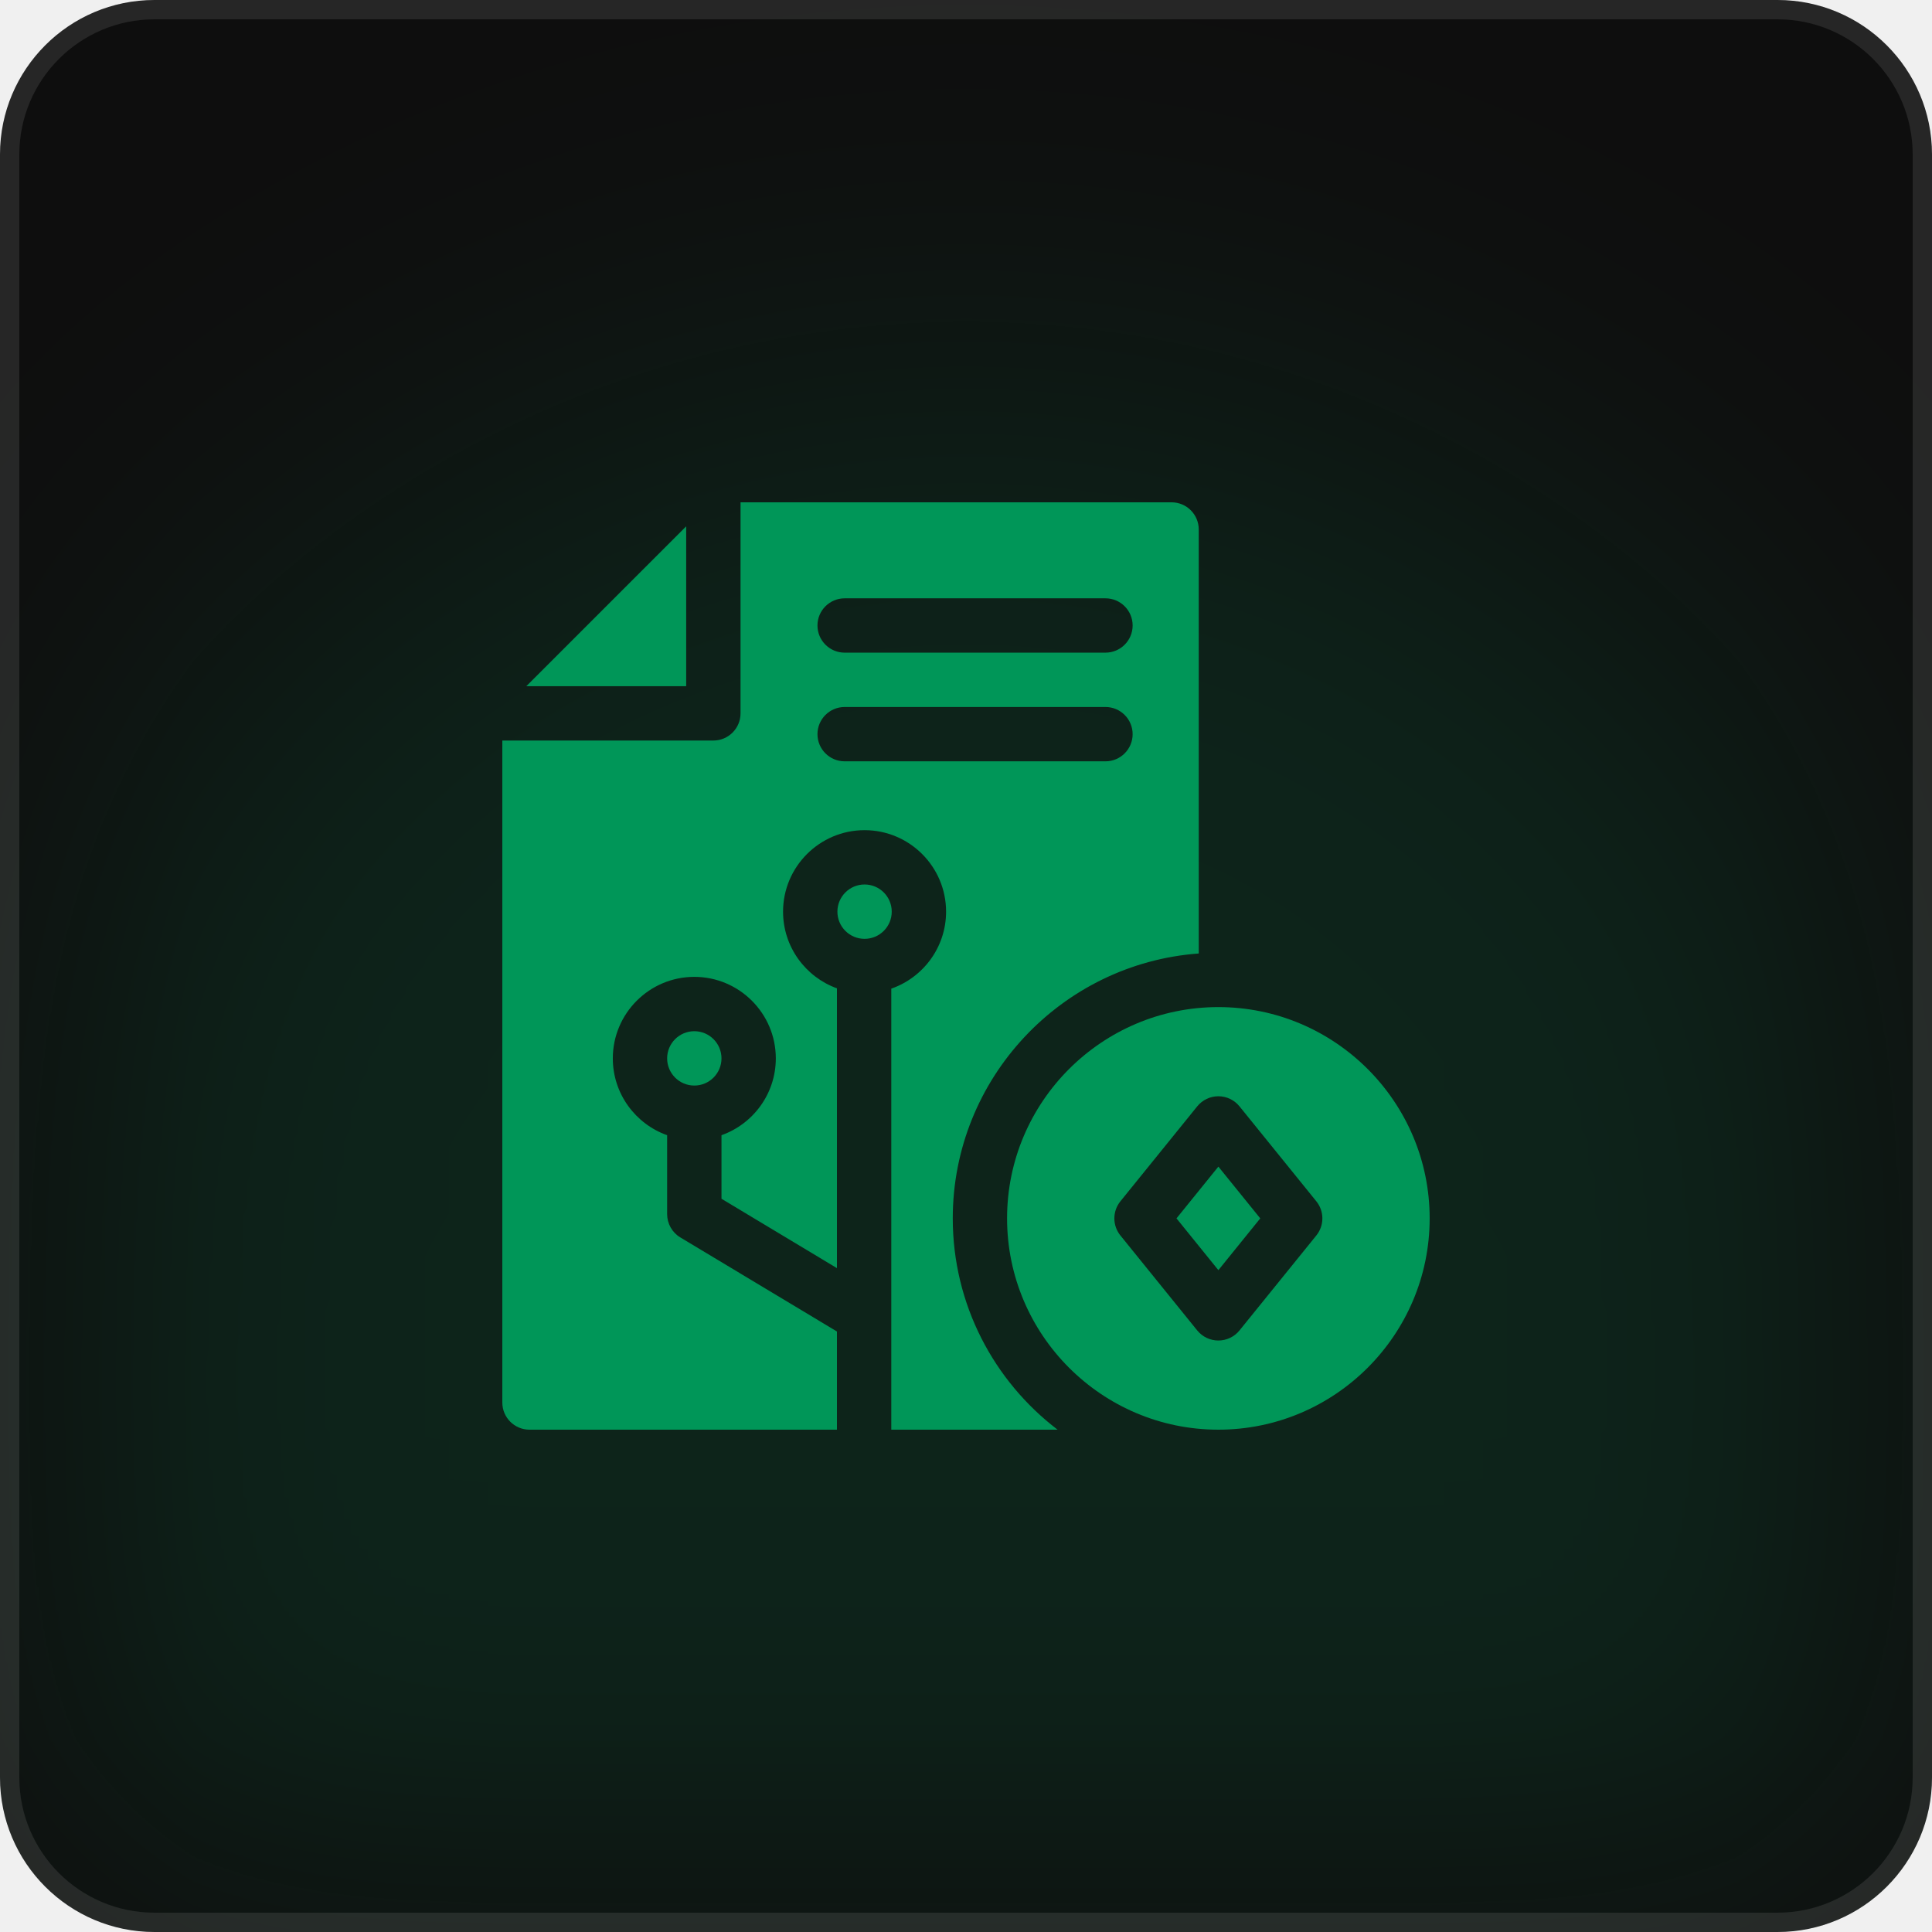
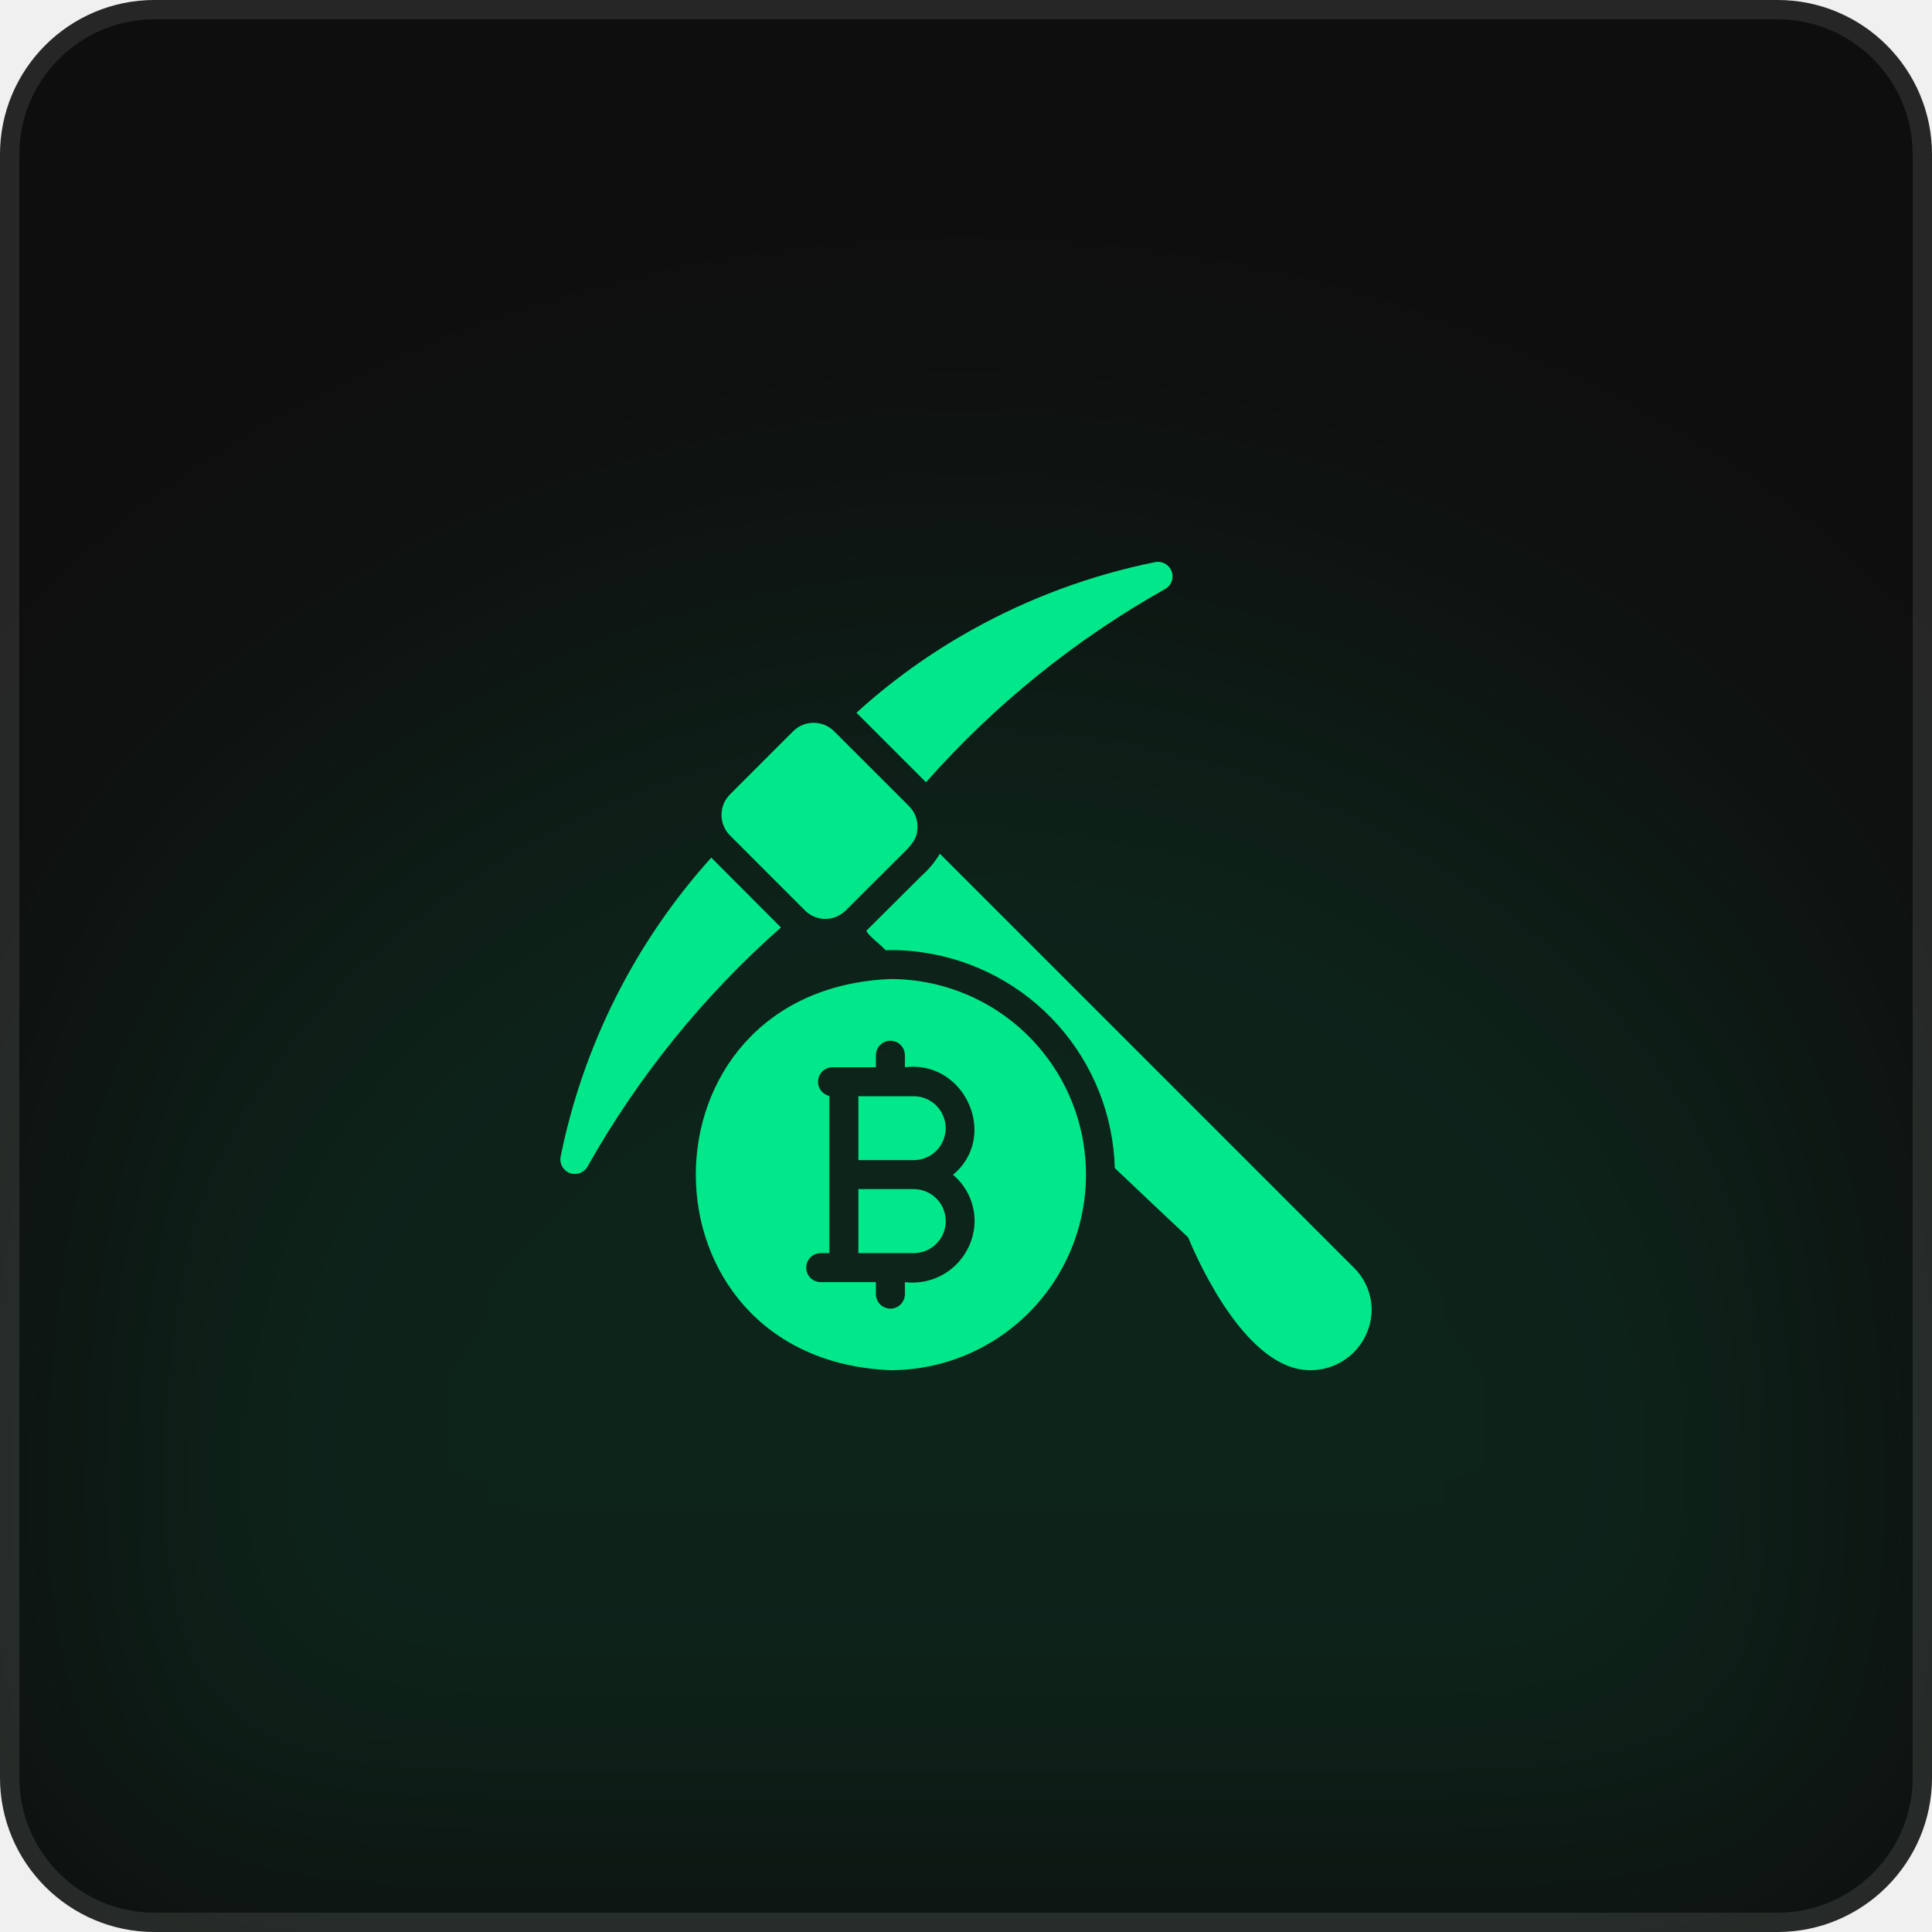
<svg xmlns="http://www.w3.org/2000/svg" width="100" height="100" viewBox="0 0 100 100" fill="none">
-   <g clip-path="url(#clip0_5392_38494)">
+   <g clip-path="url(#clip0_5705_17392)">
    <rect width="100" height="100" rx="8" fill="#0E0E0E" />
-     <g opacity="0.1" filter="url(#filter0_f_5392_38494)">
-       <circle cx="50" cy="72" r="53" fill="#00E889" />
+     <g opacity="0.1" filter="url(#filter0_f_5705_17392)">
+       <circle cx="50" cy="84" r="53" fill="#00E889" />
    </g>
-     <g clip-path="url(#clip1_5392_38494)">
-       <path d="M63.063 60.384L65.231 63.063L63.063 65.743L60.895 63.063L63.063 60.384Z" fill="#009658" />
-       <path d="M63.062 52.127C57.032 52.127 52.126 57.033 52.126 63.063C52.126 69.093 57.032 74 63.062 74C69.092 74 73.999 69.093 73.999 63.063C73.999 57.033 69.092 52.127 63.062 52.127ZM68.133 63.948L64.155 68.864C64.024 69.026 63.857 69.158 63.668 69.248C63.479 69.338 63.272 69.385 63.062 69.385C62.638 69.385 62.236 69.194 61.969 68.864L57.992 63.948C57.789 63.698 57.679 63.386 57.679 63.064C57.679 62.742 57.789 62.429 57.992 62.179L61.969 57.264C62.236 56.934 62.638 56.742 63.062 56.742C63.487 56.742 63.889 56.934 64.155 57.264L68.133 62.179C68.55 62.695 68.55 63.432 68.133 63.948ZM35.517 35.517H27.242L35.517 27.243V35.517Z" fill="#009658" />
-       <path d="M35.938 56.188C36.714 56.188 37.344 55.558 37.344 54.781C37.344 54.005 36.714 53.375 35.938 53.375C35.161 53.375 34.531 54.005 34.531 54.781C34.531 55.558 35.161 56.188 35.938 56.188Z" fill="#009658" />
-       <path d="M44.75 48.594C45.527 48.594 46.156 47.964 46.156 47.188C46.156 46.411 45.527 45.781 44.75 45.781C43.973 45.781 43.344 46.411 43.344 47.188C43.344 47.964 43.973 48.594 44.75 48.594Z" fill="#009658" />
-       <path d="M62.047 49.352V27.406C62.047 26.63 61.417 26 60.641 26H38.33V36.924C38.33 37.7 37.7 38.33 36.924 38.33H26V72.594C26 73.37 26.63 74 27.406 74H43.32V68.918L35.214 64.049C35.005 63.925 34.833 63.748 34.714 63.536C34.594 63.325 34.531 63.087 34.531 62.844V58.758C32.894 58.178 31.719 56.614 31.719 54.781C31.719 52.455 33.612 50.562 35.938 50.562C38.263 50.562 40.156 52.455 40.156 54.781C40.156 56.614 38.981 58.178 37.344 58.758V62.048L43.32 65.638V51.156C41.696 50.569 40.531 49.012 40.531 47.188C40.531 44.862 42.424 42.969 44.75 42.969C47.076 42.969 48.969 44.862 48.969 47.188C48.969 49.03 47.782 50.598 46.133 51.172V74H54.74C51.445 71.486 49.315 67.518 49.315 63.063C49.315 55.825 54.939 49.873 62.047 49.352ZM43.719 30.969H57.219C57.995 30.969 58.625 31.599 58.625 32.375C58.625 33.151 57.995 33.781 57.219 33.781H43.719C42.943 33.781 42.312 33.151 42.312 32.375C42.312 31.599 42.943 30.969 43.719 30.969ZM43.719 39.406C42.943 39.406 42.312 38.776 42.312 38C42.312 37.224 42.943 36.594 43.719 36.594H57.219C57.995 36.594 58.625 37.224 58.625 38C58.625 38.776 57.995 39.406 57.219 39.406H43.719Z" fill="#009658" />
-     </g>
+     <path d="M40.423 48.005L36.816 44.39C32.878 48.761 30.184 54.109 29.017 59.875C28.984 60.049 29.014 60.229 29.101 60.383C29.188 60.537 29.327 60.656 29.493 60.718C29.659 60.779 29.841 60.781 30.008 60.721C30.174 60.662 30.315 60.546 30.404 60.393C33.026 55.731 36.413 51.543 40.423 48.005ZM60.326 30.479C60.477 30.389 60.592 30.248 60.65 30.082C60.708 29.916 60.706 29.735 60.645 29.57C60.583 29.405 60.466 29.267 60.313 29.18C60.16 29.092 59.982 29.061 59.809 29.091C56.468 29.764 53.252 30.953 50.277 32.617C48.138 33.809 46.143 35.243 44.33 36.891L47.93 40.491C51.471 36.482 55.661 33.097 60.325 30.478L60.326 30.479ZM41.66 47.12C41.929 47.392 42.293 47.55 42.676 47.562C43.058 47.573 43.431 47.436 43.715 47.18C43.74 47.162 43.762 47.142 43.783 47.12L44.78 46.123L46.625 44.285C46.967 43.946 47.445 43.51 47.473 43.01C47.509 42.778 47.49 42.541 47.417 42.318C47.344 42.095 47.219 41.893 47.053 41.727L43.175 37.85C42.894 37.569 42.512 37.411 42.114 37.411C41.716 37.411 41.334 37.569 41.053 37.85L37.783 41.12C37.503 41.402 37.345 41.783 37.345 42.181C37.345 42.579 37.503 42.961 37.783 43.242L41.66 47.12ZM70.09 65.627L48.649 44.188C48.392 44.616 48.071 45.004 47.696 45.335L44.839 48.178C45.011 48.508 45.526 48.828 45.836 49.182C46.473 49.161 47.111 49.199 47.741 49.294C50.452 49.681 52.938 51.014 54.761 53.058C56.584 55.101 57.625 57.723 57.701 60.46C59.074 61.765 60.364 62.98 61.496 64.045C62.104 65.508 64.57 70.921 67.81 70.921C68.643 70.928 69.445 70.606 70.042 70.025C70.639 69.443 70.982 68.65 70.997 67.817C70.998 67.41 70.918 67.007 70.763 66.631C70.607 66.255 70.378 65.914 70.09 65.627Z" fill="#00E889" />
+     <path d="M46.087 50.674C32.658 51.233 32.658 70.367 46.087 70.921C48.772 70.921 51.347 69.854 53.246 67.956C55.144 66.057 56.211 63.482 56.211 60.797C56.211 58.112 55.144 55.538 53.246 53.639C51.347 51.74 48.772 50.674 46.087 50.674ZM46.837 66.362V66.984C46.837 67.183 46.758 67.374 46.617 67.514C46.477 67.655 46.286 67.734 46.087 67.734C45.888 67.734 45.697 67.655 45.557 67.514C45.416 67.374 45.337 67.183 45.337 66.984V66.362H42.48C42.281 66.362 42.09 66.283 41.949 66.142C41.809 66.001 41.73 65.811 41.73 65.612C41.73 65.413 41.809 65.222 41.949 65.081C42.09 64.941 42.281 64.862 42.48 64.862H42.93V56.726C42.75 56.686 42.591 56.582 42.484 56.433C42.376 56.284 42.327 56.1 42.345 55.917C42.364 55.734 42.449 55.564 42.584 55.44C42.719 55.315 42.896 55.245 43.08 55.241H45.337V54.619C45.337 54.42 45.416 54.229 45.557 54.089C45.697 53.948 45.888 53.869 46.087 53.869C46.286 53.869 46.477 53.948 46.617 54.089C46.758 54.229 46.837 54.42 46.837 54.619V55.241C49.928 54.845 51.731 58.821 49.326 60.806C49.677 61.1 49.959 61.467 50.153 61.881C50.346 62.296 50.445 62.748 50.444 63.206C50.439 63.658 50.339 64.104 50.149 64.515C49.96 64.926 49.686 65.293 49.346 65.591C49.005 65.889 48.606 66.112 48.174 66.245C47.741 66.378 47.285 66.418 46.836 66.363L46.837 66.362Z" fill="#00E889" />
+     <path d="M47.295 56.74H44.43V60.048H47.295C47.733 60.048 48.154 59.873 48.464 59.563C48.774 59.253 48.948 58.833 48.948 58.394C48.948 57.955 48.774 57.535 48.464 57.225C48.154 56.914 47.733 56.74 47.295 56.74ZM47.295 61.547H44.43V64.862H47.295C47.734 64.862 48.156 64.687 48.467 64.376C48.778 64.066 48.952 63.644 48.952 63.205C48.952 62.765 48.778 62.343 48.467 62.032C48.156 61.722 47.734 61.547 47.295 61.547Z" fill="#00E889" />
  </g>
  <rect x="0.5" y="0.5" width="99" height="99" rx="7.5" stroke="white" stroke-opacity="0.1" />
  <defs>
-     <filter id="filter0_f_5392_38494" x="-33" y="-11" width="166" height="166" filterUnits="userSpaceOnUse" color-interpolation-filters="sRGB">
+     <filter id="filter0_f_5705_17392" x="-33" y="1" width="166" height="166" filterUnits="userSpaceOnUse" color-interpolation-filters="sRGB">
      <feFlood flood-opacity="0" result="BackgroundImageFix" />
      <feBlend mode="normal" in="SourceGraphic" in2="BackgroundImageFix" result="shape" />
-       <feGaussianBlur stdDeviation="15" result="effect1_foregroundBlur_5392_38494" />
+       <feGaussianBlur stdDeviation="15" result="effect1_foregroundBlur_5705_17392" />
    </filter>
-     <clipPath id="clip0_5392_38494">
+     <clipPath id="clip0_5705_17392">
      <rect width="100" height="100" rx="8" fill="white" />
-     </clipPath>
-     <clipPath id="clip1_5392_38494">
-       <rect width="48" height="48" fill="white" transform="translate(26 26)" />
    </clipPath>
  </defs>
</svg>
